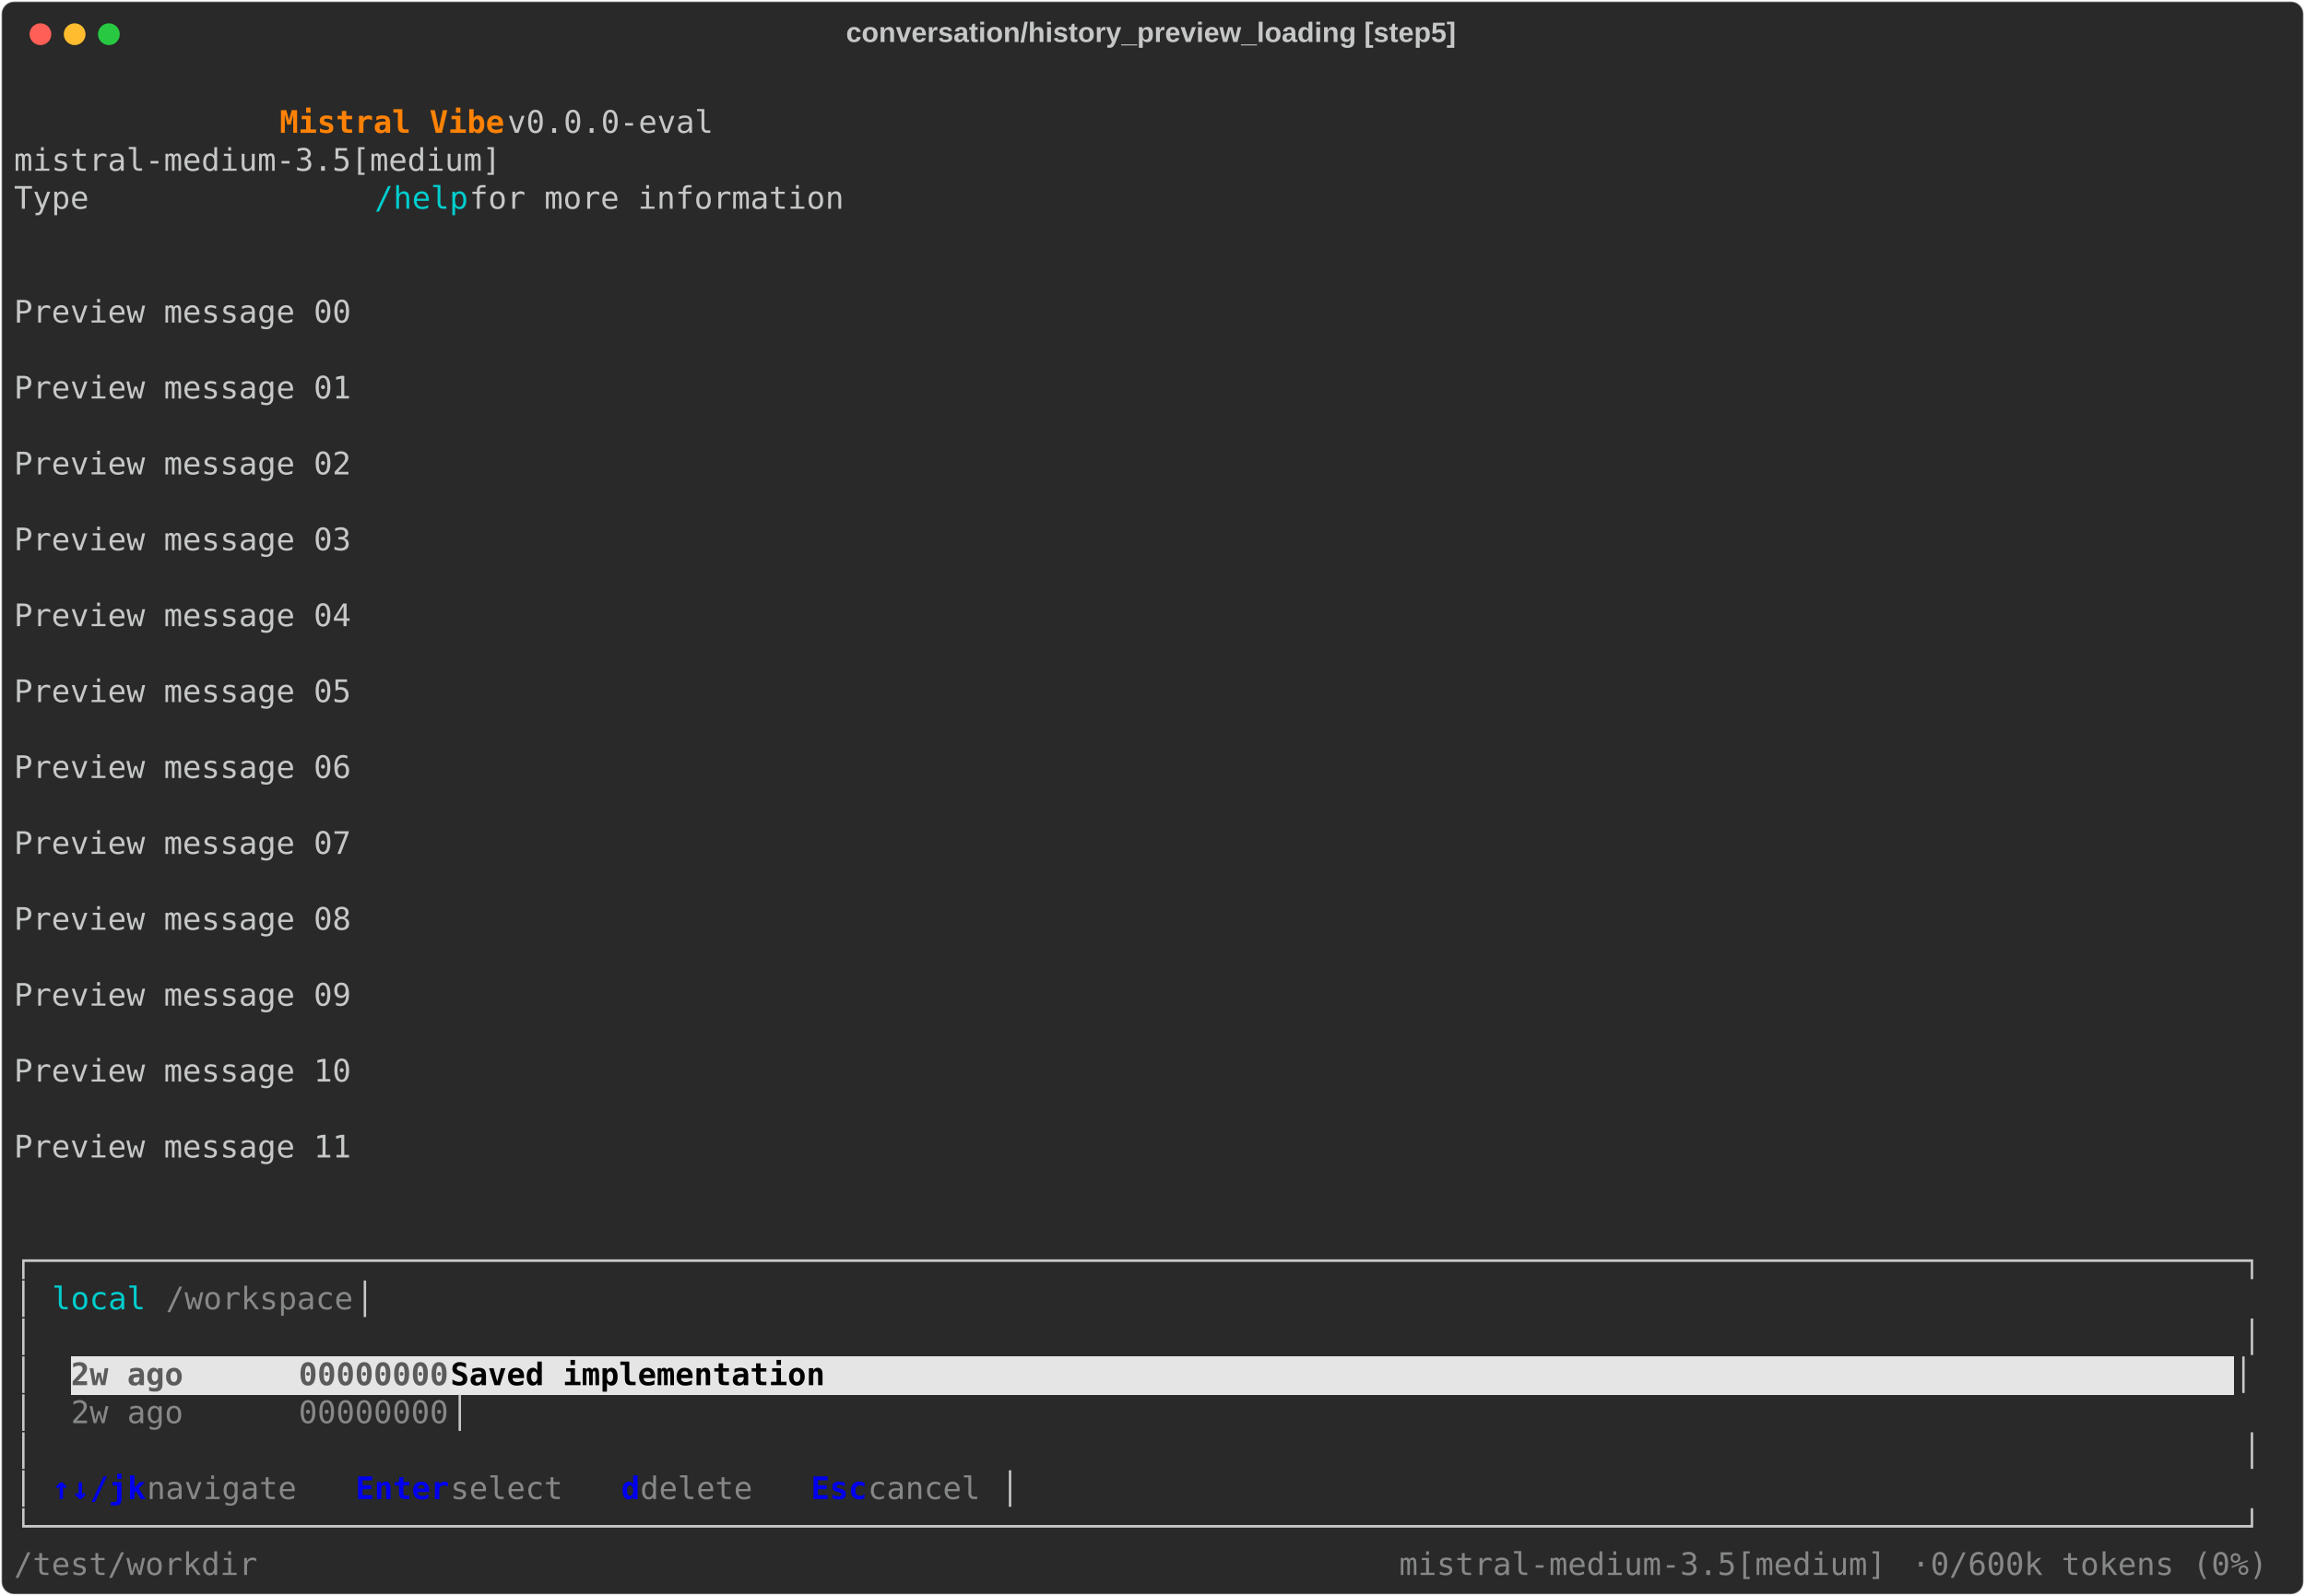
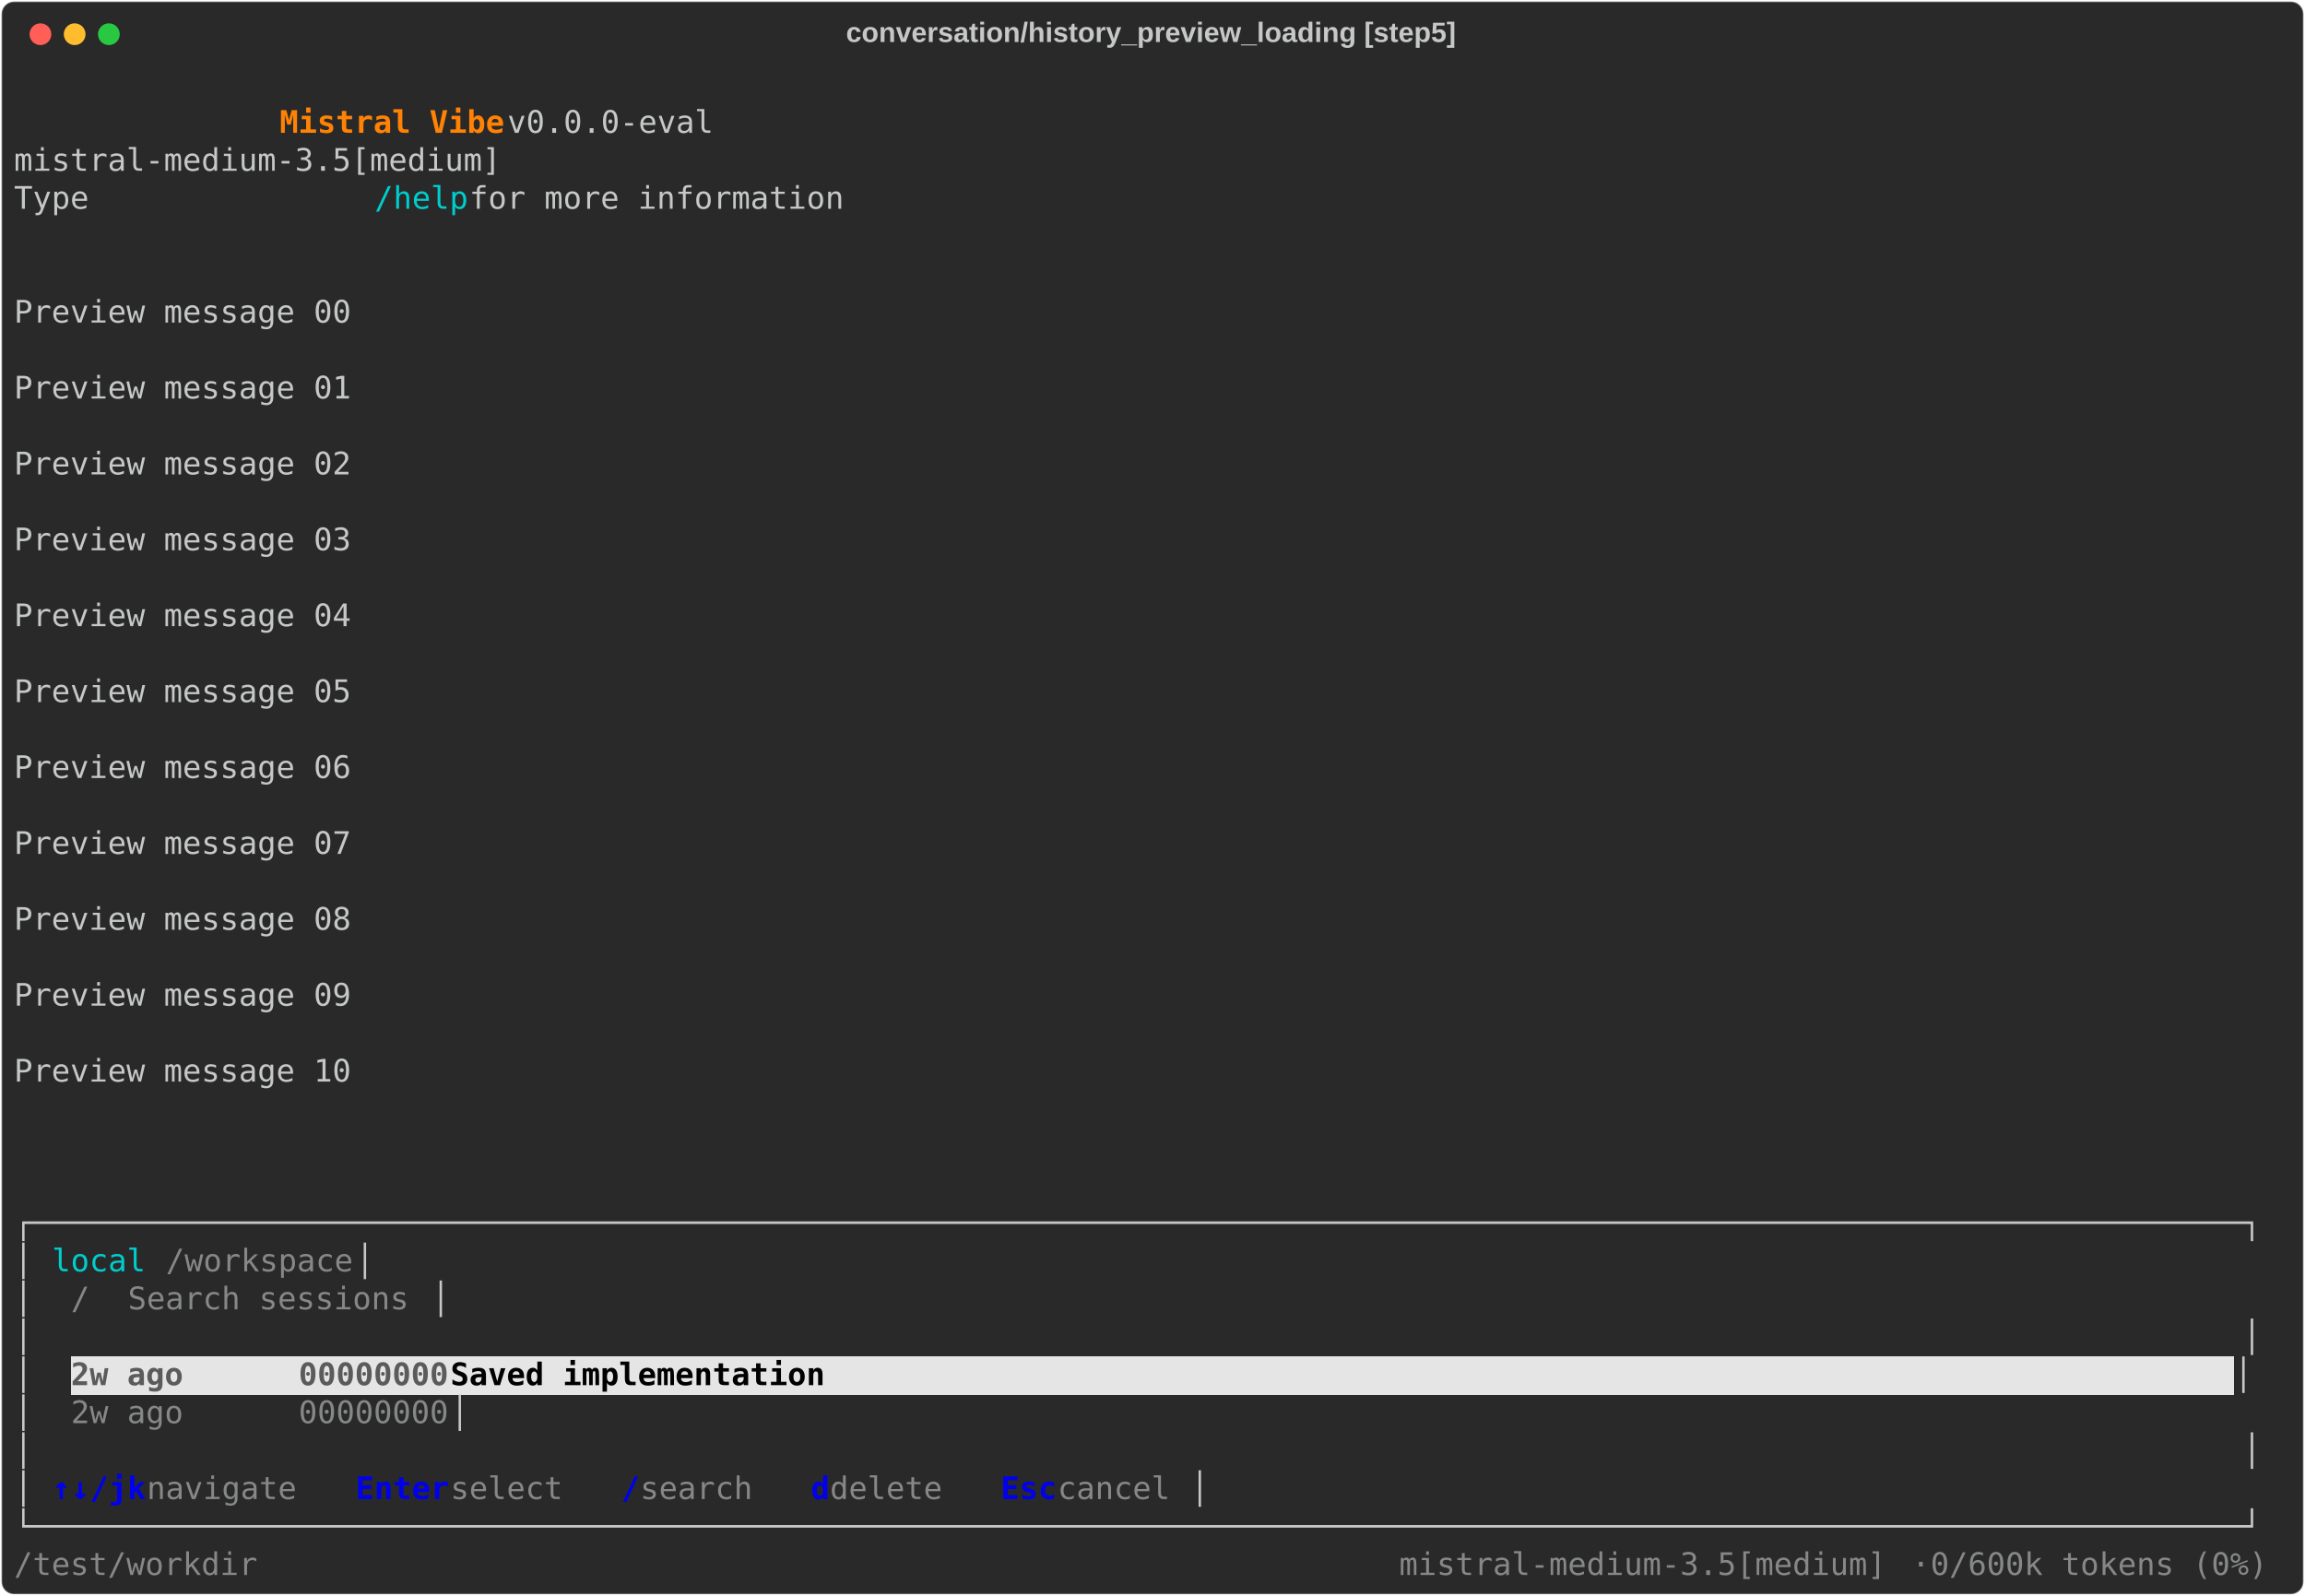
<svg xmlns="http://www.w3.org/2000/svg" class="rich-terminal" viewBox="0 0 1482 1026.0">
  <style>

    @font-face {
        font-family: "Fira Code";
        src: local("FiraCode-Regular"),
                url("https://cdnjs.cloudflare.com/ajax/libs/firacode/6.2.0/woff2/FiraCode-Regular.woff2") format("woff2"),
                url("https://cdnjs.cloudflare.com/ajax/libs/firacode/6.2.0/woff/FiraCode-Regular.woff") format("woff");
        font-style: normal;
        font-weight: 400;
    }
    @font-face {
        font-family: "Fira Code";
        src: local("FiraCode-Bold"),
                url("https://cdnjs.cloudflare.com/ajax/libs/firacode/6.2.0/woff2/FiraCode-Bold.woff2") format("woff2"),
                url("https://cdnjs.cloudflare.com/ajax/libs/firacode/6.2.0/woff/FiraCode-Bold.woff") format("woff");
        font-style: bold;
        font-weight: 700;
    }

    .vibe-matrix {
        font-family: Fira Code, monospace;
        font-size: 20px;
        line-height: 24.4px;
        font-variant-east-asian: full-width;
    }

    .vibe-title {
        font-size: 18px;
        font-weight: bold;
        font-family: arial;
    }

    .vibe-r1 { fill: #c5c8c6 }
.vibe-r2 { fill: #ff8205;font-weight: bold }
.vibe-r3 { fill: #00cdcd }
.vibe-r4 { fill: #868887 }
.vibe-r5 { fill: #5b5b5b;font-weight: bold }
.vibe-r6 { fill: #000000;font-weight: bold }
.vibe-r7 { fill: #0000ee;font-weight: bold }
    </style>
  <defs>
    <clipPath id="vibe-clip-terminal">
      <rect x="0" y="0" width="1463.0" height="975.0" />
    </clipPath>
    <clipPath id="vibe-line-0">
      <rect x="0" y="1.5" width="1464" height="24.65" />
    </clipPath>
    <clipPath id="vibe-line-1">
      <rect x="0" y="25.9" width="1464" height="24.65" />
    </clipPath>
    <clipPath id="vibe-line-2">
      <rect x="0" y="50.3" width="1464" height="24.65" />
    </clipPath>
    <clipPath id="vibe-line-3">
      <rect x="0" y="74.7" width="1464" height="24.65" />
    </clipPath>
    <clipPath id="vibe-line-4">
      <rect x="0" y="99.1" width="1464" height="24.65" />
    </clipPath>
    <clipPath id="vibe-line-5">
      <rect x="0" y="123.5" width="1464" height="24.65" />
    </clipPath>
    <clipPath id="vibe-line-6">
      <rect x="0" y="147.9" width="1464" height="24.65" />
    </clipPath>
    <clipPath id="vibe-line-7">
      <rect x="0" y="172.3" width="1464" height="24.65" />
    </clipPath>
    <clipPath id="vibe-line-8">
      <rect x="0" y="196.7" width="1464" height="24.65" />
    </clipPath>
    <clipPath id="vibe-line-9">
      <rect x="0" y="221.1" width="1464" height="24.65" />
    </clipPath>
    <clipPath id="vibe-line-10">
      <rect x="0" y="245.5" width="1464" height="24.65" />
    </clipPath>
    <clipPath id="vibe-line-11">
      <rect x="0" y="269.9" width="1464" height="24.65" />
    </clipPath>
    <clipPath id="vibe-line-12">
      <rect x="0" y="294.3" width="1464" height="24.65" />
    </clipPath>
    <clipPath id="vibe-line-13">
      <rect x="0" y="318.7" width="1464" height="24.65" />
    </clipPath>
    <clipPath id="vibe-line-14">
      <rect x="0" y="343.1" width="1464" height="24.65" />
    </clipPath>
    <clipPath id="vibe-line-15">
      <rect x="0" y="367.5" width="1464" height="24.65" />
    </clipPath>
    <clipPath id="vibe-line-16">
      <rect x="0" y="391.9" width="1464" height="24.65" />
    </clipPath>
    <clipPath id="vibe-line-17">
      <rect x="0" y="416.3" width="1464" height="24.65" />
    </clipPath>
    <clipPath id="vibe-line-18">
      <rect x="0" y="440.7" width="1464" height="24.65" />
    </clipPath>
    <clipPath id="vibe-line-19">
      <rect x="0" y="465.1" width="1464" height="24.65" />
    </clipPath>
    <clipPath id="vibe-line-20">
      <rect x="0" y="489.5" width="1464" height="24.65" />
    </clipPath>
    <clipPath id="vibe-line-21">
      <rect x="0" y="513.9" width="1464" height="24.65" />
    </clipPath>
    <clipPath id="vibe-line-22">
      <rect x="0" y="538.3" width="1464" height="24.65" />
    </clipPath>
    <clipPath id="vibe-line-23">
      <rect x="0" y="562.7" width="1464" height="24.65" />
    </clipPath>
    <clipPath id="vibe-line-24">
      <rect x="0" y="587.1" width="1464" height="24.65" />
    </clipPath>
    <clipPath id="vibe-line-25">
      <rect x="0" y="611.5" width="1464" height="24.65" />
    </clipPath>
    <clipPath id="vibe-line-26">
      <rect x="0" y="635.9" width="1464" height="24.65" />
    </clipPath>
    <clipPath id="vibe-line-27">
      <rect x="0" y="660.3" width="1464" height="24.65" />
    </clipPath>
    <clipPath id="vibe-line-28">
      <rect x="0" y="684.7" width="1464" height="24.65" />
    </clipPath>
    <clipPath id="vibe-line-29">
      <rect x="0" y="709.1" width="1464" height="24.65" />
    </clipPath>
    <clipPath id="vibe-line-30">
      <rect x="0" y="733.5" width="1464" height="24.65" />
    </clipPath>
    <clipPath id="vibe-line-31">
      <rect x="0" y="757.9" width="1464" height="24.65" />
    </clipPath>
    <clipPath id="vibe-line-32">
      <rect x="0" y="782.3" width="1464" height="24.65" />
    </clipPath>
    <clipPath id="vibe-line-33">
      <rect x="0" y="806.7" width="1464" height="24.65" />
    </clipPath>
    <clipPath id="vibe-line-34">
      <rect x="0" y="831.1" width="1464" height="24.65" />
    </clipPath>
    <clipPath id="vibe-line-35">
      <rect x="0" y="855.5" width="1464" height="24.65" />
    </clipPath>
    <clipPath id="vibe-line-36">
      <rect x="0" y="879.9" width="1464" height="24.65" />
    </clipPath>
    <clipPath id="vibe-line-37">
      <rect x="0" y="904.3" width="1464" height="24.65" />
    </clipPath>
    <clipPath id="vibe-line-38">
      <rect x="0" y="928.7" width="1464" height="24.65" />
    </clipPath>
  </defs>
  <rect fill="#292929" stroke="rgba(255,255,255,0.35)" stroke-width="1" x="1" y="1" width="1480" height="1024" rx="8" />
  <text class="vibe-title" fill="#c5c8c6" text-anchor="middle" x="740" y="27">conversation/history_preview_loading [step5]</text>
  <g transform="translate(26,22)">
    <circle cx="0" cy="0" r="7" fill="#ff5f57" />
    <circle cx="22" cy="0" r="7" fill="#febc2e" />
    <circle cx="44" cy="0" r="7" fill="#28c840" />
  </g>
  <g transform="translate(9, 41)" clip-path="url(#vibe-clip-terminal)">
    <rect fill="#e5e5e5" x="36.6" y="831.1" width="122" height="24.65" shape-rendering="crispEdges" />
    <rect fill="#e5e5e5" x="158.6" y="831.1" width="24.4" height="24.65" shape-rendering="crispEdges" />
    <rect fill="#e5e5e5" x="183" y="831.1" width="97.6" height="24.65" shape-rendering="crispEdges" />
    <rect fill="#e5e5e5" x="280.6" y="831.1" width="1146.8" height="24.65" shape-rendering="crispEdges" />
    <g class="vibe-matrix">
      <text class="vibe-r1" x="1464" y="20" textLength="12.2" clip-path="url(#vibe-line-0)">
</text>
      <text class="vibe-r2" x="170.8 183 195.2 207.4 219.6 231.8 244 256.2 268.4 280.6 292.8 305" y="44.4" clip-path="url(#vibe-line-1)" style="font-variant-ligatures:none;font-kerning:none">Mistral Vibe</text>
      <text class="vibe-r1" x="317.2 329.4 341.6 353.8 366 378.2 390.4 402.6 414.8 427 439.2 451.4 463.6 475.8 488 500.2 512.4 524.6 536.8 549 561.2 573.4 585.6 597.8 610 622.2 634.4 646.6 658.8 671 683.2 695.4 707.6 719.8 732 744.2 756.4 768.6 780.8 793 805.2 817.4 829.6 841.8 854 866.2 878.4 890.6 902.8 915 927.2 939.4 951.6 963.8 976 988.2 1000.4 1012.6 1024.8 1037 1049.2 1061.4 1073.6 1085.8 1098 1110.2 1122.4 1134.6 1146.8 1159 1171.2 1183.4 1195.6 1207.8 1220 1232.2 1244.4 1256.6 1268.8 1281 1293.2 1305.4 1317.6 1329.8 1342 1354.2 1366.4 1378.6 1390.8 1403 1415.2 1427.4 1439.6 1451.8" y="44.4" clip-path="url(#vibe-line-1)" style="font-variant-ligatures:none;font-kerning:none"> v0.0.0-eval                                                                                  </text>
      <text class="vibe-r1" x="1464" y="44.4" textLength="12.2" clip-path="url(#vibe-line-1)">
</text>
      <text class="vibe-r1" x="0 12.2 24.4 36.6 48.8 61 73.2 85.4 97.6 109.8 122 134.2 146.4 158.6 170.8 183 195.2 207.4 219.6 231.8 244 256.2 268.4 280.6 292.8 305 317.2 329.4 341.6 353.8 366 378.2 390.4 402.6 414.8 427 439.2 451.4 463.6 475.8 488 500.2 512.4 524.6 536.8 549 561.2 573.4 585.6 597.8 610 622.2 634.4 646.6 658.8 671 683.2 695.4 707.6 719.8 732 744.2 756.4 768.6 780.8 793 805.2 817.4 829.6 841.8 854 866.2 878.4 890.6 902.8 915 927.2 939.4 951.6 963.8 976 988.2 1000.4 1012.6 1024.8 1037 1049.2 1061.4 1073.6 1085.8 1098 1110.2 1122.4 1134.6 1146.8 1159 1171.2 1183.4 1195.6 1207.8 1220 1232.2 1244.4 1256.6 1268.8 1281 1293.2 1305.4 1317.6 1329.8 1342 1354.2 1366.4 1378.6 1390.8 1403 1415.2 1427.4 1439.6 1451.8" y="68.8" clip-path="url(#vibe-line-2)" style="font-variant-ligatures:none;font-kerning:none">              mistral-medium-3.5[medium]                                                                                </text>
      <text class="vibe-r1" x="1464" y="68.8" textLength="12.2" clip-path="url(#vibe-line-2)">
</text>
      <text class="vibe-r1" x="0 12.2 24.4 36.6 48.8 61 73.2 85.4 97.6 109.8 122 134.2 146.4 158.6 170.8 183 195.2 207.4 219.6" y="93.2" clip-path="url(#vibe-line-3)" style="font-variant-ligatures:none;font-kerning:none">              Type </text>
      <text class="vibe-r3" x="231.8 244 256.2 268.4 280.6" y="93.2" clip-path="url(#vibe-line-3)" style="font-variant-ligatures:none;font-kerning:none">/help</text>
      <text class="vibe-r1" x="292.8 305 317.2 329.4 341.6 353.8 366 378.2 390.4 402.6 414.8 427 439.2 451.4 463.6 475.8 488 500.2 512.4 524.6 536.8 549 561.2 573.4 585.6 597.8 610 622.2 634.4 646.6 658.8 671 683.2 695.4 707.6 719.8 732 744.2 756.4 768.6 780.8 793 805.2 817.4 829.6 841.8 854 866.2 878.4 890.6 902.8 915 927.2 939.4 951.6 963.8 976 988.2 1000.4 1012.6 1024.8 1037 1049.2 1061.4 1073.6 1085.8 1098 1110.2 1122.4 1134.6 1146.8 1159 1171.2 1183.4 1195.6 1207.8 1220 1232.2 1244.4 1256.6 1268.8 1281 1293.2 1305.4 1317.6 1329.8 1342 1354.2 1366.4 1378.6 1390.8 1403 1415.2 1427.4 1439.6 1451.8" y="93.2" clip-path="url(#vibe-line-3)" style="font-variant-ligatures:none;font-kerning:none"> for more information                                                                           </text>
      <text class="vibe-r1" x="1464" y="93.2" textLength="12.2" clip-path="url(#vibe-line-3)">
</text>
      <text class="vibe-r1" x="1464" y="117.6" textLength="12.2" clip-path="url(#vibe-line-4)">
</text>
      <text class="vibe-r1" x="1464" y="142" textLength="12.2" clip-path="url(#vibe-line-5)">
</text>
      <text class="vibe-r1" x="0 12.2 24.4 36.6 48.8 61 73.2 85.4 97.6 109.8 122 134.2 146.4 158.6 170.8 183 195.2 207.4 219.6 231.8 244 256.2 268.4 280.6 292.8 305 317.2 329.4 341.6 353.8 366 378.2 390.4 402.6 414.8 427 439.2 451.4 463.6 475.8 488 500.2 512.4 524.6 536.8 549 561.2 573.4 585.6 597.8 610 622.2 634.4 646.6 658.8 671 683.2 695.4 707.6 719.8 732 744.2 756.4 768.6 780.8 793 805.2 817.4 829.6 841.8 854 866.2 878.4 890.6 902.8 915 927.2 939.4 951.6 963.8 976 988.2 1000.4 1012.6 1024.8 1037 1049.2 1061.4 1073.6 1085.8 1098 1110.2 1122.4 1134.6 1146.8 1159 1171.2 1183.4 1195.6 1207.8 1220 1232.2 1244.4 1256.6 1268.8 1281 1293.2 1305.4 1317.6 1329.8 1342 1354.2 1366.4 1378.6 1390.8 1403 1415.2 1427.4 1439.6 1451.8" y="166.4" clip-path="url(#vibe-line-6)" style="font-variant-ligatures:none;font-kerning:none">  Preview message 00                                                                                                    </text>
      <text class="vibe-r1" x="1464" y="166.4" textLength="12.2" clip-path="url(#vibe-line-6)">
</text>
      <text class="vibe-r1" x="1464" y="190.8" textLength="12.2" clip-path="url(#vibe-line-7)">
</text>
      <text class="vibe-r1" x="0 12.2 24.4 36.6 48.8 61 73.2 85.4 97.6 109.8 122 134.2 146.4 158.6 170.8 183 195.2 207.4 219.6 231.8 244 256.2 268.4 280.6 292.8 305 317.2 329.4 341.6 353.8 366 378.2 390.4 402.6 414.8 427 439.2 451.4 463.6 475.8 488 500.2 512.4 524.6 536.8 549 561.2 573.4 585.6 597.8 610 622.2 634.4 646.6 658.8 671 683.2 695.4 707.6 719.8 732 744.2 756.4 768.6 780.8 793 805.2 817.4 829.6 841.8 854 866.2 878.4 890.6 902.8 915 927.2 939.4 951.6 963.8 976 988.2 1000.4 1012.6 1024.8 1037 1049.2 1061.4 1073.6 1085.8 1098 1110.2 1122.4 1134.6 1146.8 1159 1171.2 1183.4 1195.6 1207.8 1220 1232.2 1244.4 1256.6 1268.8 1281 1293.2 1305.4 1317.6 1329.8 1342 1354.2 1366.4 1378.6 1390.8 1403 1415.2 1427.4 1439.6 1451.8" y="215.2" clip-path="url(#vibe-line-8)" style="font-variant-ligatures:none;font-kerning:none">  Preview message 01                                                                                                    </text>
      <text class="vibe-r1" x="1464" y="215.2" textLength="12.2" clip-path="url(#vibe-line-8)">
</text>
      <text class="vibe-r1" x="1464" y="239.6" textLength="12.2" clip-path="url(#vibe-line-9)">
</text>
      <text class="vibe-r1" x="0 12.2 24.4 36.6 48.8 61 73.2 85.4 97.6 109.8 122 134.2 146.4 158.6 170.8 183 195.2 207.4 219.6 231.8 244 256.2 268.4 280.6 292.8 305 317.2 329.4 341.6 353.8 366 378.2 390.4 402.6 414.8 427 439.2 451.4 463.6 475.8 488 500.2 512.4 524.6 536.8 549 561.2 573.4 585.6 597.8 610 622.2 634.4 646.6 658.8 671 683.2 695.4 707.6 719.8 732 744.2 756.4 768.6 780.8 793 805.2 817.4 829.6 841.8 854 866.2 878.4 890.6 902.8 915 927.2 939.4 951.6 963.8 976 988.2 1000.4 1012.6 1024.8 1037 1049.2 1061.4 1073.6 1085.8 1098 1110.2 1122.4 1134.6 1146.8 1159 1171.2 1183.4 1195.6 1207.8 1220 1232.2 1244.4 1256.6 1268.8 1281 1293.2 1305.4 1317.6 1329.8 1342 1354.2 1366.4 1378.6 1390.8 1403 1415.2 1427.4 1439.6 1451.8" y="264" clip-path="url(#vibe-line-10)" style="font-variant-ligatures:none;font-kerning:none">  Preview message 02                                                                                                    </text>
      <text class="vibe-r1" x="1464" y="264" textLength="12.2" clip-path="url(#vibe-line-10)">
</text>
      <text class="vibe-r1" x="1464" y="288.4" textLength="12.2" clip-path="url(#vibe-line-11)">
</text>
      <text class="vibe-r1" x="0 12.2 24.4 36.6 48.8 61 73.2 85.4 97.6 109.8 122 134.2 146.4 158.6 170.8 183 195.2 207.4 219.6 231.8 244 256.2 268.4 280.6 292.8 305 317.2 329.4 341.6 353.8 366 378.2 390.4 402.6 414.8 427 439.2 451.4 463.6 475.8 488 500.2 512.4 524.6 536.8 549 561.2 573.4 585.6 597.8 610 622.2 634.4 646.6 658.8 671 683.2 695.4 707.6 719.8 732 744.2 756.4 768.6 780.8 793 805.2 817.4 829.6 841.8 854 866.2 878.4 890.6 902.8 915 927.2 939.4 951.6 963.8 976 988.2 1000.4 1012.6 1024.8 1037 1049.2 1061.4 1073.6 1085.8 1098 1110.2 1122.4 1134.6 1146.8 1159 1171.2 1183.4 1195.6 1207.8 1220 1232.2 1244.4 1256.6 1268.8 1281 1293.2 1305.4 1317.6 1329.8 1342 1354.2 1366.4 1378.6 1390.8 1403 1415.2 1427.4 1439.6 1451.8" y="312.8" clip-path="url(#vibe-line-12)" style="font-variant-ligatures:none;font-kerning:none">  Preview message 03                                                                                                    </text>
      <text class="vibe-r1" x="1464" y="312.8" textLength="12.2" clip-path="url(#vibe-line-12)">
</text>
      <text class="vibe-r1" x="1464" y="337.2" textLength="12.2" clip-path="url(#vibe-line-13)">
</text>
      <text class="vibe-r1" x="0 12.2 24.4 36.6 48.8 61 73.2 85.4 97.6 109.8 122 134.2 146.4 158.6 170.8 183 195.2 207.4 219.6 231.8 244 256.2 268.4 280.6 292.8 305 317.2 329.4 341.6 353.8 366 378.2 390.4 402.6 414.8 427 439.2 451.4 463.6 475.8 488 500.2 512.4 524.6 536.8 549 561.2 573.4 585.6 597.8 610 622.2 634.4 646.6 658.8 671 683.2 695.4 707.6 719.8 732 744.2 756.4 768.6 780.8 793 805.2 817.4 829.6 841.8 854 866.2 878.4 890.6 902.8 915 927.2 939.4 951.6 963.8 976 988.2 1000.4 1012.6 1024.8 1037 1049.2 1061.4 1073.6 1085.8 1098 1110.2 1122.4 1134.6 1146.8 1159 1171.2 1183.4 1195.6 1207.8 1220 1232.2 1244.4 1256.6 1268.8 1281 1293.2 1305.4 1317.6 1329.8 1342 1354.2 1366.4 1378.6 1390.8 1403 1415.2 1427.4 1439.6 1451.8" y="361.6" clip-path="url(#vibe-line-14)" style="font-variant-ligatures:none;font-kerning:none">  Preview message 04                                                                                                    </text>
      <text class="vibe-r1" x="1464" y="361.6" textLength="12.2" clip-path="url(#vibe-line-14)">
</text>
      <text class="vibe-r1" x="1464" y="386" textLength="12.2" clip-path="url(#vibe-line-15)">
</text>
      <text class="vibe-r1" x="0 12.2 24.4 36.6 48.8 61 73.2 85.4 97.6 109.8 122 134.2 146.4 158.6 170.8 183 195.2 207.4 219.6 231.8 244 256.2 268.4 280.6 292.8 305 317.2 329.4 341.6 353.8 366 378.2 390.4 402.6 414.8 427 439.2 451.4 463.6 475.8 488 500.2 512.4 524.6 536.8 549 561.2 573.4 585.6 597.8 610 622.2 634.4 646.6 658.8 671 683.2 695.4 707.6 719.8 732 744.2 756.4 768.6 780.8 793 805.2 817.4 829.6 841.8 854 866.2 878.4 890.6 902.8 915 927.2 939.4 951.6 963.8 976 988.2 1000.4 1012.6 1024.8 1037 1049.2 1061.4 1073.6 1085.8 1098 1110.2 1122.4 1134.6 1146.8 1159 1171.2 1183.4 1195.6 1207.8 1220 1232.2 1244.4 1256.6 1268.8 1281 1293.2 1305.4 1317.6 1329.8 1342 1354.2 1366.4 1378.6 1390.8 1403 1415.2 1427.4 1439.6 1451.8" y="410.4" clip-path="url(#vibe-line-16)" style="font-variant-ligatures:none;font-kerning:none">  Preview message 05                                                                                                    </text>
      <text class="vibe-r1" x="1464" y="410.4" textLength="12.2" clip-path="url(#vibe-line-16)">
</text>
      <text class="vibe-r1" x="1464" y="434.8" textLength="12.2" clip-path="url(#vibe-line-17)">
</text>
      <text class="vibe-r1" x="0 12.2 24.4 36.6 48.8 61 73.2 85.4 97.6 109.8 122 134.2 146.4 158.6 170.8 183 195.2 207.4 219.6 231.8 244 256.2 268.4 280.6 292.8 305 317.2 329.4 341.6 353.8 366 378.2 390.4 402.6 414.8 427 439.2 451.4 463.6 475.8 488 500.2 512.4 524.6 536.8 549 561.2 573.4 585.6 597.8 610 622.2 634.4 646.6 658.8 671 683.2 695.4 707.6 719.8 732 744.2 756.4 768.6 780.8 793 805.2 817.4 829.6 841.8 854 866.2 878.4 890.6 902.8 915 927.2 939.4 951.6 963.8 976 988.2 1000.4 1012.6 1024.8 1037 1049.2 1061.4 1073.6 1085.8 1098 1110.2 1122.4 1134.6 1146.8 1159 1171.2 1183.4 1195.6 1207.8 1220 1232.2 1244.4 1256.6 1268.8 1281 1293.2 1305.4 1317.6 1329.8 1342 1354.2 1366.4 1378.6 1390.8 1403 1415.2 1427.4 1439.6 1451.8" y="459.2" clip-path="url(#vibe-line-18)" style="font-variant-ligatures:none;font-kerning:none">  Preview message 06                                                                                                    </text>
      <text class="vibe-r1" x="1464" y="459.2" textLength="12.2" clip-path="url(#vibe-line-18)">
</text>
      <text class="vibe-r1" x="1464" y="483.6" textLength="12.2" clip-path="url(#vibe-line-19)">
</text>
      <text class="vibe-r1" x="0 12.2 24.4 36.6 48.8 61 73.2 85.4 97.6 109.8 122 134.2 146.4 158.6 170.8 183 195.2 207.4 219.6 231.8 244 256.2 268.4 280.6 292.8 305 317.2 329.4 341.6 353.8 366 378.2 390.4 402.6 414.8 427 439.2 451.4 463.6 475.8 488 500.2 512.4 524.6 536.8 549 561.2 573.4 585.6 597.8 610 622.2 634.4 646.6 658.8 671 683.2 695.4 707.6 719.8 732 744.2 756.4 768.6 780.8 793 805.2 817.4 829.6 841.8 854 866.2 878.4 890.6 902.8 915 927.2 939.4 951.6 963.8 976 988.2 1000.4 1012.6 1024.8 1037 1049.2 1061.4 1073.6 1085.8 1098 1110.2 1122.4 1134.6 1146.8 1159 1171.2 1183.4 1195.6 1207.8 1220 1232.2 1244.4 1256.6 1268.8 1281 1293.2 1305.4 1317.6 1329.8 1342 1354.2 1366.4 1378.6 1390.8 1403 1415.2 1427.4 1439.6 1451.8" y="508" clip-path="url(#vibe-line-20)" style="font-variant-ligatures:none;font-kerning:none">  Preview message 07                                                                                                    </text>
      <text class="vibe-r1" x="1464" y="508" textLength="12.2" clip-path="url(#vibe-line-20)">
</text>
      <text class="vibe-r1" x="1464" y="532.4" textLength="12.2" clip-path="url(#vibe-line-21)">
</text>
      <text class="vibe-r1" x="0 12.2 24.4 36.6 48.8 61 73.2 85.4 97.6 109.8 122 134.2 146.4 158.6 170.8 183 195.2 207.4 219.6 231.8 244 256.2 268.4 280.6 292.8 305 317.2 329.4 341.6 353.8 366 378.2 390.4 402.6 414.8 427 439.2 451.4 463.6 475.8 488 500.2 512.4 524.6 536.8 549 561.2 573.4 585.6 597.8 610 622.2 634.4 646.6 658.8 671 683.2 695.4 707.6 719.8 732 744.2 756.4 768.6 780.8 793 805.2 817.4 829.6 841.8 854 866.2 878.4 890.6 902.8 915 927.2 939.4 951.6 963.8 976 988.2 1000.4 1012.6 1024.8 1037 1049.2 1061.4 1073.6 1085.8 1098 1110.2 1122.4 1134.6 1146.8 1159 1171.2 1183.4 1195.6 1207.8 1220 1232.2 1244.4 1256.6 1268.8 1281 1293.2 1305.4 1317.6 1329.8 1342 1354.2 1366.4 1378.6 1390.8 1403 1415.2 1427.4 1439.6 1451.8" y="556.8" clip-path="url(#vibe-line-22)" style="font-variant-ligatures:none;font-kerning:none">  Preview message 08                                                                                                    </text>
      <text class="vibe-r1" x="1464" y="556.8" textLength="12.2" clip-path="url(#vibe-line-22)">
</text>
      <text class="vibe-r1" x="1464" y="581.2" textLength="12.2" clip-path="url(#vibe-line-23)">
</text>
      <text class="vibe-r1" x="0 12.2 24.4 36.6 48.8 61 73.2 85.4 97.6 109.8 122 134.2 146.4 158.6 170.8 183 195.2 207.4 219.6 231.8 244 256.2 268.4 280.6 292.8 305 317.2 329.4 341.6 353.8 366 378.2 390.4 402.6 414.8 427 439.2 451.4 463.6 475.8 488 500.2 512.4 524.6 536.8 549 561.2 573.4 585.6 597.8 610 622.2 634.4 646.6 658.8 671 683.2 695.4 707.6 719.8 732 744.2 756.4 768.6 780.8 793 805.2 817.4 829.6 841.8 854 866.2 878.4 890.6 902.8 915 927.2 939.4 951.6 963.8 976 988.2 1000.4 1012.6 1024.8 1037 1049.2 1061.4 1073.6 1085.8 1098 1110.2 1122.4 1134.6 1146.8 1159 1171.2 1183.4 1195.6 1207.8 1220 1232.2 1244.4 1256.6 1268.8 1281 1293.2 1305.4 1317.6 1329.8 1342 1354.2 1366.4 1378.6 1390.8 1403 1415.2 1427.4 1439.6 1451.8" y="605.6" clip-path="url(#vibe-line-24)" style="font-variant-ligatures:none;font-kerning:none">  Preview message 09                                                                                                    </text>
      <text class="vibe-r1" x="1464" y="605.6" textLength="12.2" clip-path="url(#vibe-line-24)">
</text>
      <text class="vibe-r1" x="1464" y="630" textLength="12.2" clip-path="url(#vibe-line-25)">
</text>
      <text class="vibe-r1" x="0 12.2 24.4 36.6 48.8 61 73.2 85.4 97.6 109.8 122 134.2 146.4 158.6 170.8 183 195.2 207.4 219.6 231.8 244 256.2 268.4 280.6 292.8 305 317.2 329.4 341.6 353.8 366 378.2 390.4 402.6 414.8 427 439.2 451.4 463.6 475.8 488 500.2 512.4 524.6 536.8 549 561.2 573.4 585.6 597.8 610 622.2 634.4 646.6 658.8 671 683.2 695.4 707.6 719.8 732 744.2 756.4 768.6 780.8 793 805.2 817.4 829.6 841.8 854 866.2 878.4 890.6 902.8 915 927.2 939.4 951.6 963.8 976 988.2 1000.4 1012.6 1024.8 1037 1049.2 1061.4 1073.6 1085.8 1098 1110.2 1122.4 1134.6 1146.8 1159 1171.2 1183.4 1195.6 1207.8 1220 1232.2 1244.4 1256.6 1268.8 1281 1293.2 1305.4 1317.6 1329.8 1342 1354.2 1366.4 1378.6 1390.8 1403 1415.2 1427.4 1439.6 1451.8" y="654.4" clip-path="url(#vibe-line-26)" style="font-variant-ligatures:none;font-kerning:none">  Preview message 10                                                                                                    </text>
      <text class="vibe-r1" x="1464" y="654.4" textLength="12.2" clip-path="url(#vibe-line-26)">
</text>
      <text class="vibe-r1" x="1464" y="678.8" textLength="12.2" clip-path="url(#vibe-line-27)">
</text>
-       <text class="vibe-r1" x="0 12.2 24.4 36.6 48.8 61 73.2 85.4 97.6 109.8 122 134.2 146.4 158.6 170.8 183 195.2 207.4 219.6 231.8 244 256.2 268.4 280.6 292.8 305 317.2 329.4 341.6 353.8 366 378.2 390.4 402.6 414.8 427 439.2 451.4 463.6 475.8 488 500.2 512.4 524.6 536.8 549 561.2 573.4 585.6 597.8 610 622.2 634.4 646.6 658.8 671 683.2 695.4 707.6 719.8 732 744.2 756.4 768.6 780.8 793 805.2 817.4 829.6 841.8 854 866.2 878.4 890.6 902.8 915 927.2 939.4 951.6 963.8 976 988.2 1000.4 1012.6 1024.8 1037 1049.2 1061.4 1073.6 1085.8 1098 1110.2 1122.4 1134.6 1146.8 1159 1171.2 1183.4 1195.6 1207.8 1220 1232.2 1244.4 1256.6 1268.8 1281 1293.2 1305.4 1317.6 1329.8 1342 1354.2 1366.4 1378.6 1390.8 1403 1415.2 1427.4 1439.6 1451.8" y="703.2" clip-path="url(#vibe-line-28)" style="font-variant-ligatures:none;font-kerning:none">  Preview message 11                                                                                                    </text>
      <text class="vibe-r1" x="1464" y="703.2" textLength="12.2" clip-path="url(#vibe-line-28)">
</text>
      <text class="vibe-r1" x="1464" y="727.6" textLength="12.2" clip-path="url(#vibe-line-29)">
</text>
+       <text class="vibe-r1" x="0 12.2 24.4 36.6 48.8 61 73.2 85.4 97.6 109.8 122 134.2 146.4 158.6 170.8 183 195.2 207.4 219.6 231.8 244 256.2 268.4 280.6 292.8 305 317.2 329.4 341.6 353.8 366 378.2 390.4 402.6 414.8 427 439.2 451.4 463.6 475.8 488 500.2 512.4 524.6 536.8 549 561.2 573.4 585.6 597.8 610 622.2 634.4 646.6 658.8 671 683.2 695.4 707.6 719.8 732 744.2 756.4 768.6 780.8 793 805.2 817.4 829.6 841.8 854 866.2 878.4 890.6 902.8 915 927.2 939.4 951.6 963.8 976 988.2 1000.4 1012.6 1024.8 1037 1049.2 1061.4 1073.6 1085.8 1098 1110.2 1122.4 1134.6 1146.8 1159 1171.2 1183.4 1195.6 1207.8 1220 1232.2 1244.4 1256.6 1268.8 1281 1293.2 1305.4 1317.6 1329.8 1342 1354.2 1366.4 1378.6 1390.8 1403 1415.2 1427.4 1439.6 1451.8" y="752" clip-path="url(#vibe-line-30)" style="font-variant-ligatures:none;font-kerning:none">┌──────────────────────────────────────────────────────────────────────────────────────────────────────────────────────┐</text>
      <text class="vibe-r1" x="1464" y="752" textLength="12.2" clip-path="url(#vibe-line-30)">
</text>
-       <text class="vibe-r1" x="0 12.2 24.4 36.6 48.8 61 73.2 85.4 97.6 109.8 122 134.2 146.4 158.6 170.8 183 195.2 207.4 219.6 231.8 244 256.2 268.4 280.6 292.8 305 317.2 329.4 341.6 353.8 366 378.2 390.4 402.6 414.8 427 439.2 451.4 463.6 475.8 488 500.2 512.4 524.6 536.8 549 561.2 573.4 585.6 597.8 610 622.2 634.4 646.6 658.8 671 683.2 695.4 707.6 719.8 732 744.2 756.4 768.6 780.8 793 805.2 817.4 829.6 841.8 854 866.2 878.4 890.6 902.8 915 927.2 939.4 951.6 963.8 976 988.2 1000.4 1012.6 1024.8 1037 1049.2 1061.4 1073.6 1085.8 1098 1110.2 1122.4 1134.6 1146.8 1159 1171.2 1183.4 1195.6 1207.8 1220 1232.2 1244.4 1256.6 1268.8 1281 1293.2 1305.4 1317.6 1329.8 1342 1354.2 1366.4 1378.6 1390.8 1403 1415.2 1427.4 1439.6 1451.8" y="776.4" clip-path="url(#vibe-line-31)" style="font-variant-ligatures:none;font-kerning:none">┌──────────────────────────────────────────────────────────────────────────────────────────────────────────────────────┐</text>
+       <text class="vibe-r1" x="0 12.2" y="776.4" clip-path="url(#vibe-line-31)" style="font-variant-ligatures:none;font-kerning:none">│ </text>
+       <text class="vibe-r3" x="24.4 36.6 48.8 61 73.2" y="776.4" clip-path="url(#vibe-line-31)" style="font-variant-ligatures:none;font-kerning:none">local</text>
+       <text class="vibe-r4" x="97.6 109.8 122 134.2 146.4 158.6 170.8 183 195.2 207.4" y="776.4" clip-path="url(#vibe-line-31)" style="font-variant-ligatures:none;font-kerning:none">/workspace</text>
+       <text class="vibe-r1" x="219.6 231.8 244 256.2 268.4 280.6 292.8 305 317.2 329.4 341.6 353.8 366 378.2 390.4 402.6 414.8 427 439.2 451.4 463.6 475.8 488 500.2 512.4 524.6 536.8 549 561.2 573.4 585.6 597.8 610 622.2 634.4 646.6 658.8 671 683.2 695.4 707.6 719.8 732 744.2 756.4 768.6 780.8 793 805.2 817.4 829.6 841.8 854 866.2 878.4 890.6 902.8 915 927.2 939.4 951.6 963.8 976 988.2 1000.4 1012.6 1024.8 1037 1049.2 1061.4 1073.6 1085.8 1098 1110.2 1122.4 1134.6 1146.8 1159 1171.2 1183.4 1195.6 1207.8 1220 1232.2 1244.4 1256.6 1268.8 1281 1293.2 1305.4 1317.6 1329.8 1342 1354.2 1366.4 1378.6 1390.8 1403 1415.2 1427.4 1439.6 1451.8" y="776.4" clip-path="url(#vibe-line-31)" style="font-variant-ligatures:none;font-kerning:none">                                                                                                     │</text>
      <text class="vibe-r1" x="1464" y="776.4" textLength="12.2" clip-path="url(#vibe-line-31)">
</text>
-       <text class="vibe-r1" x="0 12.2" y="800.8" clip-path="url(#vibe-line-32)" style="font-variant-ligatures:none;font-kerning:none">│ </text>
-       <text class="vibe-r3" x="24.4 36.6 48.8 61 73.2" y="800.8" clip-path="url(#vibe-line-32)" style="font-variant-ligatures:none;font-kerning:none">local</text>
-       <text class="vibe-r4" x="97.6 109.8 122 134.2 146.4 158.6 170.8 183 195.2 207.4" y="800.8" clip-path="url(#vibe-line-32)" style="font-variant-ligatures:none;font-kerning:none">/workspace</text>
-       <text class="vibe-r1" x="219.6 231.8 244 256.2 268.4 280.6 292.8 305 317.2 329.4 341.6 353.8 366 378.2 390.4 402.6 414.8 427 439.2 451.4 463.6 475.8 488 500.2 512.4 524.6 536.8 549 561.2 573.4 585.6 597.8 610 622.2 634.4 646.6 658.8 671 683.2 695.4 707.6 719.8 732 744.2 756.4 768.6 780.8 793 805.2 817.4 829.6 841.8 854 866.2 878.4 890.6 902.8 915 927.2 939.4 951.6 963.8 976 988.2 1000.4 1012.6 1024.8 1037 1049.2 1061.4 1073.6 1085.8 1098 1110.2 1122.4 1134.6 1146.8 1159 1171.2 1183.4 1195.6 1207.8 1220 1232.2 1244.4 1256.6 1268.8 1281 1293.2 1305.4 1317.6 1329.8 1342 1354.2 1366.4 1378.6 1390.8 1403 1415.2 1427.4 1439.6 1451.8" y="800.8" clip-path="url(#vibe-line-32)" style="font-variant-ligatures:none;font-kerning:none">                                                                                                     │</text>
+       <text class="vibe-r1" x="0 12.2 24.4" y="800.8" clip-path="url(#vibe-line-32)" style="font-variant-ligatures:none;font-kerning:none">│  </text>
+       <text class="vibe-r4" x="36.6" y="800.8" textLength="12.2" clip-path="url(#vibe-line-32)">/</text>
+       <text class="vibe-r4" x="73.2 85.4 97.6 109.8 122 134.2 146.4 158.6 170.8 183 195.2 207.4 219.6 231.8 244 256.2" y="800.8" clip-path="url(#vibe-line-32)" style="font-variant-ligatures:none;font-kerning:none">Search sessions </text>
+       <text class="vibe-r1" x="268.4 280.6 292.8 305 317.2 329.4 341.6 353.8 366 378.2 390.4 402.6 414.8 427 439.2 451.4 463.6 475.8 488 500.2 512.4 524.6 536.8 549 561.2 573.4 585.6 597.8 610 622.2 634.4 646.6 658.8 671 683.2 695.4 707.6 719.8 732 744.2 756.4 768.6 780.8 793 805.2 817.4 829.6 841.8 854 866.2 878.4 890.6 902.8 915 927.2 939.4 951.6 963.8 976 988.2 1000.4 1012.6 1024.8 1037 1049.2 1061.4 1073.6 1085.8 1098 1110.2 1122.4 1134.6 1146.8 1159 1171.2 1183.4 1195.6 1207.8 1220 1232.2 1244.4 1256.6 1268.8 1281 1293.2 1305.4 1317.6 1329.8 1342 1354.2 1366.4 1378.6 1390.8 1403 1415.2 1427.4 1439.6 1451.8" y="800.8" clip-path="url(#vibe-line-32)" style="font-variant-ligatures:none;font-kerning:none">                                                                                                 │</text>
      <text class="vibe-r1" x="1464" y="800.8" textLength="12.2" clip-path="url(#vibe-line-32)">
</text>
      <text class="vibe-r1" x="0 12.2 24.4 36.6 48.8 61 73.2 85.4 97.6 109.8 122 134.2 146.4 158.6 170.8 183 195.2 207.4 219.6 231.8 244 256.2 268.4 280.6 292.8 305 317.2 329.4 341.6 353.8 366 378.2 390.4 402.6 414.8 427 439.2 451.4 463.6 475.8 488 500.2 512.4 524.6 536.8 549 561.2 573.4 585.6 597.8 610 622.2 634.4 646.6 658.8 671 683.2 695.4 707.6 719.8 732 744.2 756.4 768.6 780.8 793 805.2 817.4 829.6 841.8 854 866.2 878.4 890.6 902.8 915 927.2 939.4 951.6 963.8 976 988.2 1000.4 1012.6 1024.8 1037 1049.2 1061.4 1073.6 1085.8 1098 1110.2 1122.4 1134.6 1146.8 1159 1171.2 1183.4 1195.6 1207.8 1220 1232.2 1244.4 1256.6 1268.8 1281 1293.2 1305.4 1317.6 1329.8 1342 1354.2 1366.4 1378.6 1390.8 1403 1415.2 1427.4 1439.6 1451.8" y="825.2" clip-path="url(#vibe-line-33)" style="font-variant-ligatures:none;font-kerning:none">│                                                                                                                      │</text>
      <text class="vibe-r1" x="1464" y="825.2" textLength="12.2" clip-path="url(#vibe-line-33)">
</text>
      <text class="vibe-r1" x="0 12.2 24.4" y="849.6" clip-path="url(#vibe-line-34)" style="font-variant-ligatures:none;font-kerning:none">│  </text>
      <text class="vibe-r5" x="36.6 48.8 61 73.2 85.4 97.6 109.8 122 134.2 146.4" y="849.6" clip-path="url(#vibe-line-34)" style="font-variant-ligatures:none;font-kerning:none">2w ago    </text>
      <text class="vibe-r5" x="183 195.2 207.4 219.6 231.8 244 256.2 268.4" y="849.6" clip-path="url(#vibe-line-34)" style="font-variant-ligatures:none;font-kerning:none">00000000</text>
      <text class="vibe-r6" x="280.6 292.8 305 317.2 329.4 341.6 353.8 366 378.2 390.4 402.6 414.8 427 439.2 451.4 463.6 475.8 488 500.2 512.4 524.6 536.8 549 561.2 573.4 585.6 597.8 610 622.2 634.4 646.6 658.8 671 683.2 695.4 707.6 719.8 732 744.2 756.4 768.6 780.8 793 805.2 817.4 829.6 841.8 854 866.2 878.4 890.6 902.8 915 927.2 939.4 951.6 963.8 976 988.2 1000.4 1012.6 1024.8 1037 1049.2 1061.4 1073.6 1085.8 1098 1110.2 1122.4 1134.6 1146.8 1159 1171.2 1183.4 1195.6 1207.8 1220 1232.2 1244.4 1256.6 1268.8 1281 1293.2 1305.4 1317.6 1329.8 1342 1354.2 1366.4 1378.6 1390.8 1403 1415.2" y="849.6" clip-path="url(#vibe-line-34)" style="font-variant-ligatures:none;font-kerning:none">  Saved implementation                                                                        </text>
      <text class="vibe-r1" x="1427.4 1439.6 1451.8" y="849.6" clip-path="url(#vibe-line-34)" style="font-variant-ligatures:none;font-kerning:none">  │</text>
      <text class="vibe-r1" x="1464" y="849.6" textLength="12.2" clip-path="url(#vibe-line-34)">
</text>
      <text class="vibe-r1" x="0 12.2 24.4" y="874" clip-path="url(#vibe-line-35)" style="font-variant-ligatures:none;font-kerning:none">│  </text>
      <text class="vibe-r4" x="36.6 48.8 61 73.2 85.4 97.6 109.8 122 134.2 146.4" y="874" clip-path="url(#vibe-line-35)" style="font-variant-ligatures:none;font-kerning:none">2w ago    </text>
      <text class="vibe-r4" x="183 195.2 207.4 219.6 231.8 244 256.2 268.4" y="874" clip-path="url(#vibe-line-35)" style="font-variant-ligatures:none;font-kerning:none">00000000</text>
      <text class="vibe-r1" x="280.6 292.8 305 317.2 329.4 341.6 353.8 366 378.2 390.4 402.6 414.8 427 439.2 451.4 463.6 475.8 488 500.2 512.4 524.6 536.8 549 561.2 573.4 585.6 597.8 610 622.2 634.4 646.6 658.8 671 683.2 695.4 707.6 719.8 732 744.2 756.4 768.6 780.8 793 805.2 817.4 829.6 841.8 854 866.2 878.4 890.6 902.8 915 927.2 939.4 951.6 963.8 976 988.2 1000.4 1012.6 1024.8 1037 1049.2 1061.4 1073.6 1085.8 1098 1110.2 1122.4 1134.6 1146.8 1159 1171.2 1183.4 1195.6 1207.8 1220 1232.2 1244.4 1256.6 1268.8 1281 1293.2 1305.4 1317.6 1329.8 1342 1354.2 1366.4 1378.6 1390.8 1403 1415.2 1427.4 1439.6 1451.8" y="874" clip-path="url(#vibe-line-35)" style="font-variant-ligatures:none;font-kerning:none">                                                                                                │</text>
      <text class="vibe-r1" x="1464" y="874" textLength="12.2" clip-path="url(#vibe-line-35)">
</text>
      <text class="vibe-r1" x="0 12.2 24.4 36.6 48.8 61 73.2 85.4 97.6 109.8 122 134.2 146.4 158.6 170.8 183 195.2 207.4 219.6 231.8 244 256.2 268.4 280.6 292.8 305 317.2 329.4 341.6 353.8 366 378.2 390.4 402.6 414.8 427 439.2 451.4 463.6 475.8 488 500.2 512.4 524.6 536.8 549 561.2 573.4 585.6 597.8 610 622.2 634.4 646.6 658.8 671 683.2 695.4 707.6 719.8 732 744.2 756.4 768.6 780.8 793 805.2 817.4 829.6 841.8 854 866.2 878.4 890.6 902.8 915 927.2 939.4 951.6 963.8 976 988.2 1000.4 1012.6 1024.8 1037 1049.2 1061.4 1073.6 1085.8 1098 1110.2 1122.4 1134.6 1146.8 1159 1171.2 1183.4 1195.6 1207.8 1220 1232.2 1244.4 1256.6 1268.8 1281 1293.2 1305.4 1317.6 1329.8 1342 1354.2 1366.4 1378.6 1390.8 1403 1415.2 1427.4 1439.6 1451.8" y="898.4" clip-path="url(#vibe-line-36)" style="font-variant-ligatures:none;font-kerning:none">│                                                                                                                      │</text>
      <text class="vibe-r1" x="1464" y="898.4" textLength="12.2" clip-path="url(#vibe-line-36)">
</text>
      <text class="vibe-r1" x="0 12.2" y="922.8" clip-path="url(#vibe-line-37)" style="font-variant-ligatures:none;font-kerning:none">│ </text>
      <text class="vibe-r7" x="24.4" y="922.8" textLength="12.2" clip-path="url(#vibe-line-37)">↑</text>
      <text class="vibe-r7" x="36.6" y="922.8" textLength="12.2" clip-path="url(#vibe-line-37)">↓</text>
      <text class="vibe-r7" x="48.8 61 73.2" y="922.8" clip-path="url(#vibe-line-37)" style="font-variant-ligatures:none;font-kerning:none">/jk</text>
      <text class="vibe-r4" x="85.4 97.6 109.8 122 134.2 146.4 158.6 170.8 183 195.2 207.4" y="922.8" clip-path="url(#vibe-line-37)" style="font-variant-ligatures:none;font-kerning:none"> navigate  </text>
      <text class="vibe-r7" x="219.6 231.8 244 256.2 268.4" y="922.8" clip-path="url(#vibe-line-37)" style="font-variant-ligatures:none;font-kerning:none">Enter</text>
      <text class="vibe-r4" x="280.6 292.8 305 317.2 329.4 341.6 353.8 366 378.2" y="922.8" clip-path="url(#vibe-line-37)" style="font-variant-ligatures:none;font-kerning:none"> select  </text>
-       <text class="vibe-r7" x="390.4" y="922.8" textLength="12.2" clip-path="url(#vibe-line-37)">d</text>
-       <text class="vibe-r4" x="402.6 414.8 427 439.2 451.4 463.6 475.8 488 500.2" y="922.8" clip-path="url(#vibe-line-37)" style="font-variant-ligatures:none;font-kerning:none"> delete  </text>
-       <text class="vibe-r7" x="512.4 524.6 536.8" y="922.8" clip-path="url(#vibe-line-37)" style="font-variant-ligatures:none;font-kerning:none">Esc</text>
-       <text class="vibe-r4" x="549 561.2 573.4 585.6 597.8 610 622.2" y="922.8" clip-path="url(#vibe-line-37)" style="font-variant-ligatures:none;font-kerning:none"> cancel</text>
-       <text class="vibe-r1" x="634.4 646.6 658.8 671 683.2 695.4 707.6 719.8 732 744.2 756.4 768.6 780.8 793 805.2 817.4 829.6 841.8 854 866.2 878.4 890.6 902.8 915 927.2 939.4 951.6 963.8 976 988.2 1000.4 1012.6 1024.8 1037 1049.2 1061.4 1073.6 1085.8 1098 1110.2 1122.4 1134.6 1146.8 1159 1171.2 1183.4 1195.6 1207.8 1220 1232.2 1244.4 1256.6 1268.8 1281 1293.2 1305.4 1317.6 1329.8 1342 1354.2 1366.4 1378.6 1390.8 1403 1415.2 1427.4 1439.6 1451.8" y="922.8" clip-path="url(#vibe-line-37)" style="font-variant-ligatures:none;font-kerning:none">                                                                   │</text>
+       <text class="vibe-r7" x="390.4" y="922.8" textLength="12.2" clip-path="url(#vibe-line-37)">/</text>
+       <text class="vibe-r4" x="402.6 414.8 427 439.2 451.4 463.6 475.8 488 500.2" y="922.8" clip-path="url(#vibe-line-37)" style="font-variant-ligatures:none;font-kerning:none"> search  </text>
+       <text class="vibe-r7" x="512.4" y="922.8" textLength="12.2" clip-path="url(#vibe-line-37)">d</text>
+       <text class="vibe-r4" x="524.6 536.8 549 561.2 573.4 585.6 597.8 610 622.2" y="922.8" clip-path="url(#vibe-line-37)" style="font-variant-ligatures:none;font-kerning:none"> delete  </text>
+       <text class="vibe-r7" x="634.4 646.6 658.8" y="922.8" clip-path="url(#vibe-line-37)" style="font-variant-ligatures:none;font-kerning:none">Esc</text>
+       <text class="vibe-r4" x="671 683.2 695.4 707.6 719.8 732 744.2" y="922.8" clip-path="url(#vibe-line-37)" style="font-variant-ligatures:none;font-kerning:none"> cancel</text>
+       <text class="vibe-r1" x="756.4 768.6 780.8 793 805.2 817.4 829.6 841.8 854 866.2 878.4 890.6 902.8 915 927.2 939.4 951.6 963.8 976 988.2 1000.4 1012.6 1024.8 1037 1049.2 1061.4 1073.6 1085.8 1098 1110.2 1122.4 1134.6 1146.8 1159 1171.2 1183.4 1195.6 1207.8 1220 1232.2 1244.4 1256.6 1268.8 1281 1293.2 1305.4 1317.6 1329.8 1342 1354.2 1366.4 1378.6 1390.8 1403 1415.2 1427.4 1439.6 1451.8" y="922.8" clip-path="url(#vibe-line-37)" style="font-variant-ligatures:none;font-kerning:none">                                                         │</text>
      <text class="vibe-r1" x="1464" y="922.8" textLength="12.2" clip-path="url(#vibe-line-37)">
</text>
      <text class="vibe-r1" x="0 12.2 24.4 36.6 48.8 61 73.2 85.4 97.6 109.8 122 134.2 146.4 158.6 170.8 183 195.2 207.4 219.6 231.8 244 256.2 268.4 280.6 292.8 305 317.2 329.4 341.6 353.8 366 378.2 390.4 402.6 414.8 427 439.2 451.4 463.6 475.8 488 500.2 512.4 524.6 536.8 549 561.2 573.4 585.6 597.8 610 622.2 634.4 646.6 658.8 671 683.2 695.4 707.6 719.8 732 744.2 756.4 768.6 780.8 793 805.2 817.4 829.6 841.8 854 866.2 878.4 890.6 902.8 915 927.2 939.4 951.6 963.8 976 988.2 1000.4 1012.6 1024.8 1037 1049.2 1061.4 1073.6 1085.8 1098 1110.2 1122.4 1134.6 1146.8 1159 1171.2 1183.4 1195.6 1207.8 1220 1232.2 1244.4 1256.6 1268.8 1281 1293.2 1305.4 1317.6 1329.8 1342 1354.2 1366.4 1378.6 1390.8 1403 1415.2 1427.4 1439.6 1451.8" y="947.2" clip-path="url(#vibe-line-38)" style="font-variant-ligatures:none;font-kerning:none">└──────────────────────────────────────────────────────────────────────────────────────────────────────────────────────┘</text>
      <text class="vibe-r1" x="1464" y="947.2" textLength="12.2" clip-path="url(#vibe-line-38)">
</text>
      <text class="vibe-r4" x="0 12.2 24.4 36.6 48.8 61 73.2 85.4 97.6 109.8 122 134.2 146.4" y="971.6" clip-path="url(#vibe-line-39)" style="font-variant-ligatures:none;font-kerning:none">/test/workdir</text>
      <text class="vibe-r4" x="890.6 902.8 915 927.2 939.4 951.6 963.8 976 988.2 1000.4 1012.6 1024.8 1037 1049.2 1061.4 1073.6 1085.8 1098 1110.2 1122.4 1134.6 1146.8 1159 1171.2 1183.4 1195.6 1207.8" y="971.6" clip-path="url(#vibe-line-39)" style="font-variant-ligatures:none;font-kerning:none">mistral-medium-3.5[medium] </text>
      <text class="vibe-r4" x="1220" y="971.6" textLength="12.2" clip-path="url(#vibe-line-39)">·</text>
      <text class="vibe-r4" x="1232.2 1244.4 1256.6 1268.8 1281 1293.2 1305.4 1317.6 1329.8 1342 1354.2 1366.4 1378.6 1390.8 1403 1415.2 1427.4 1439.6 1451.8" y="971.6" clip-path="url(#vibe-line-39)" style="font-variant-ligatures:none;font-kerning:none"> 0/600k tokens (0%)</text>
      <text class="vibe-r1" x="1464" y="971.6" textLength="12.2" clip-path="url(#vibe-line-39)">
</text>
    </g>
  </g>
</svg>
